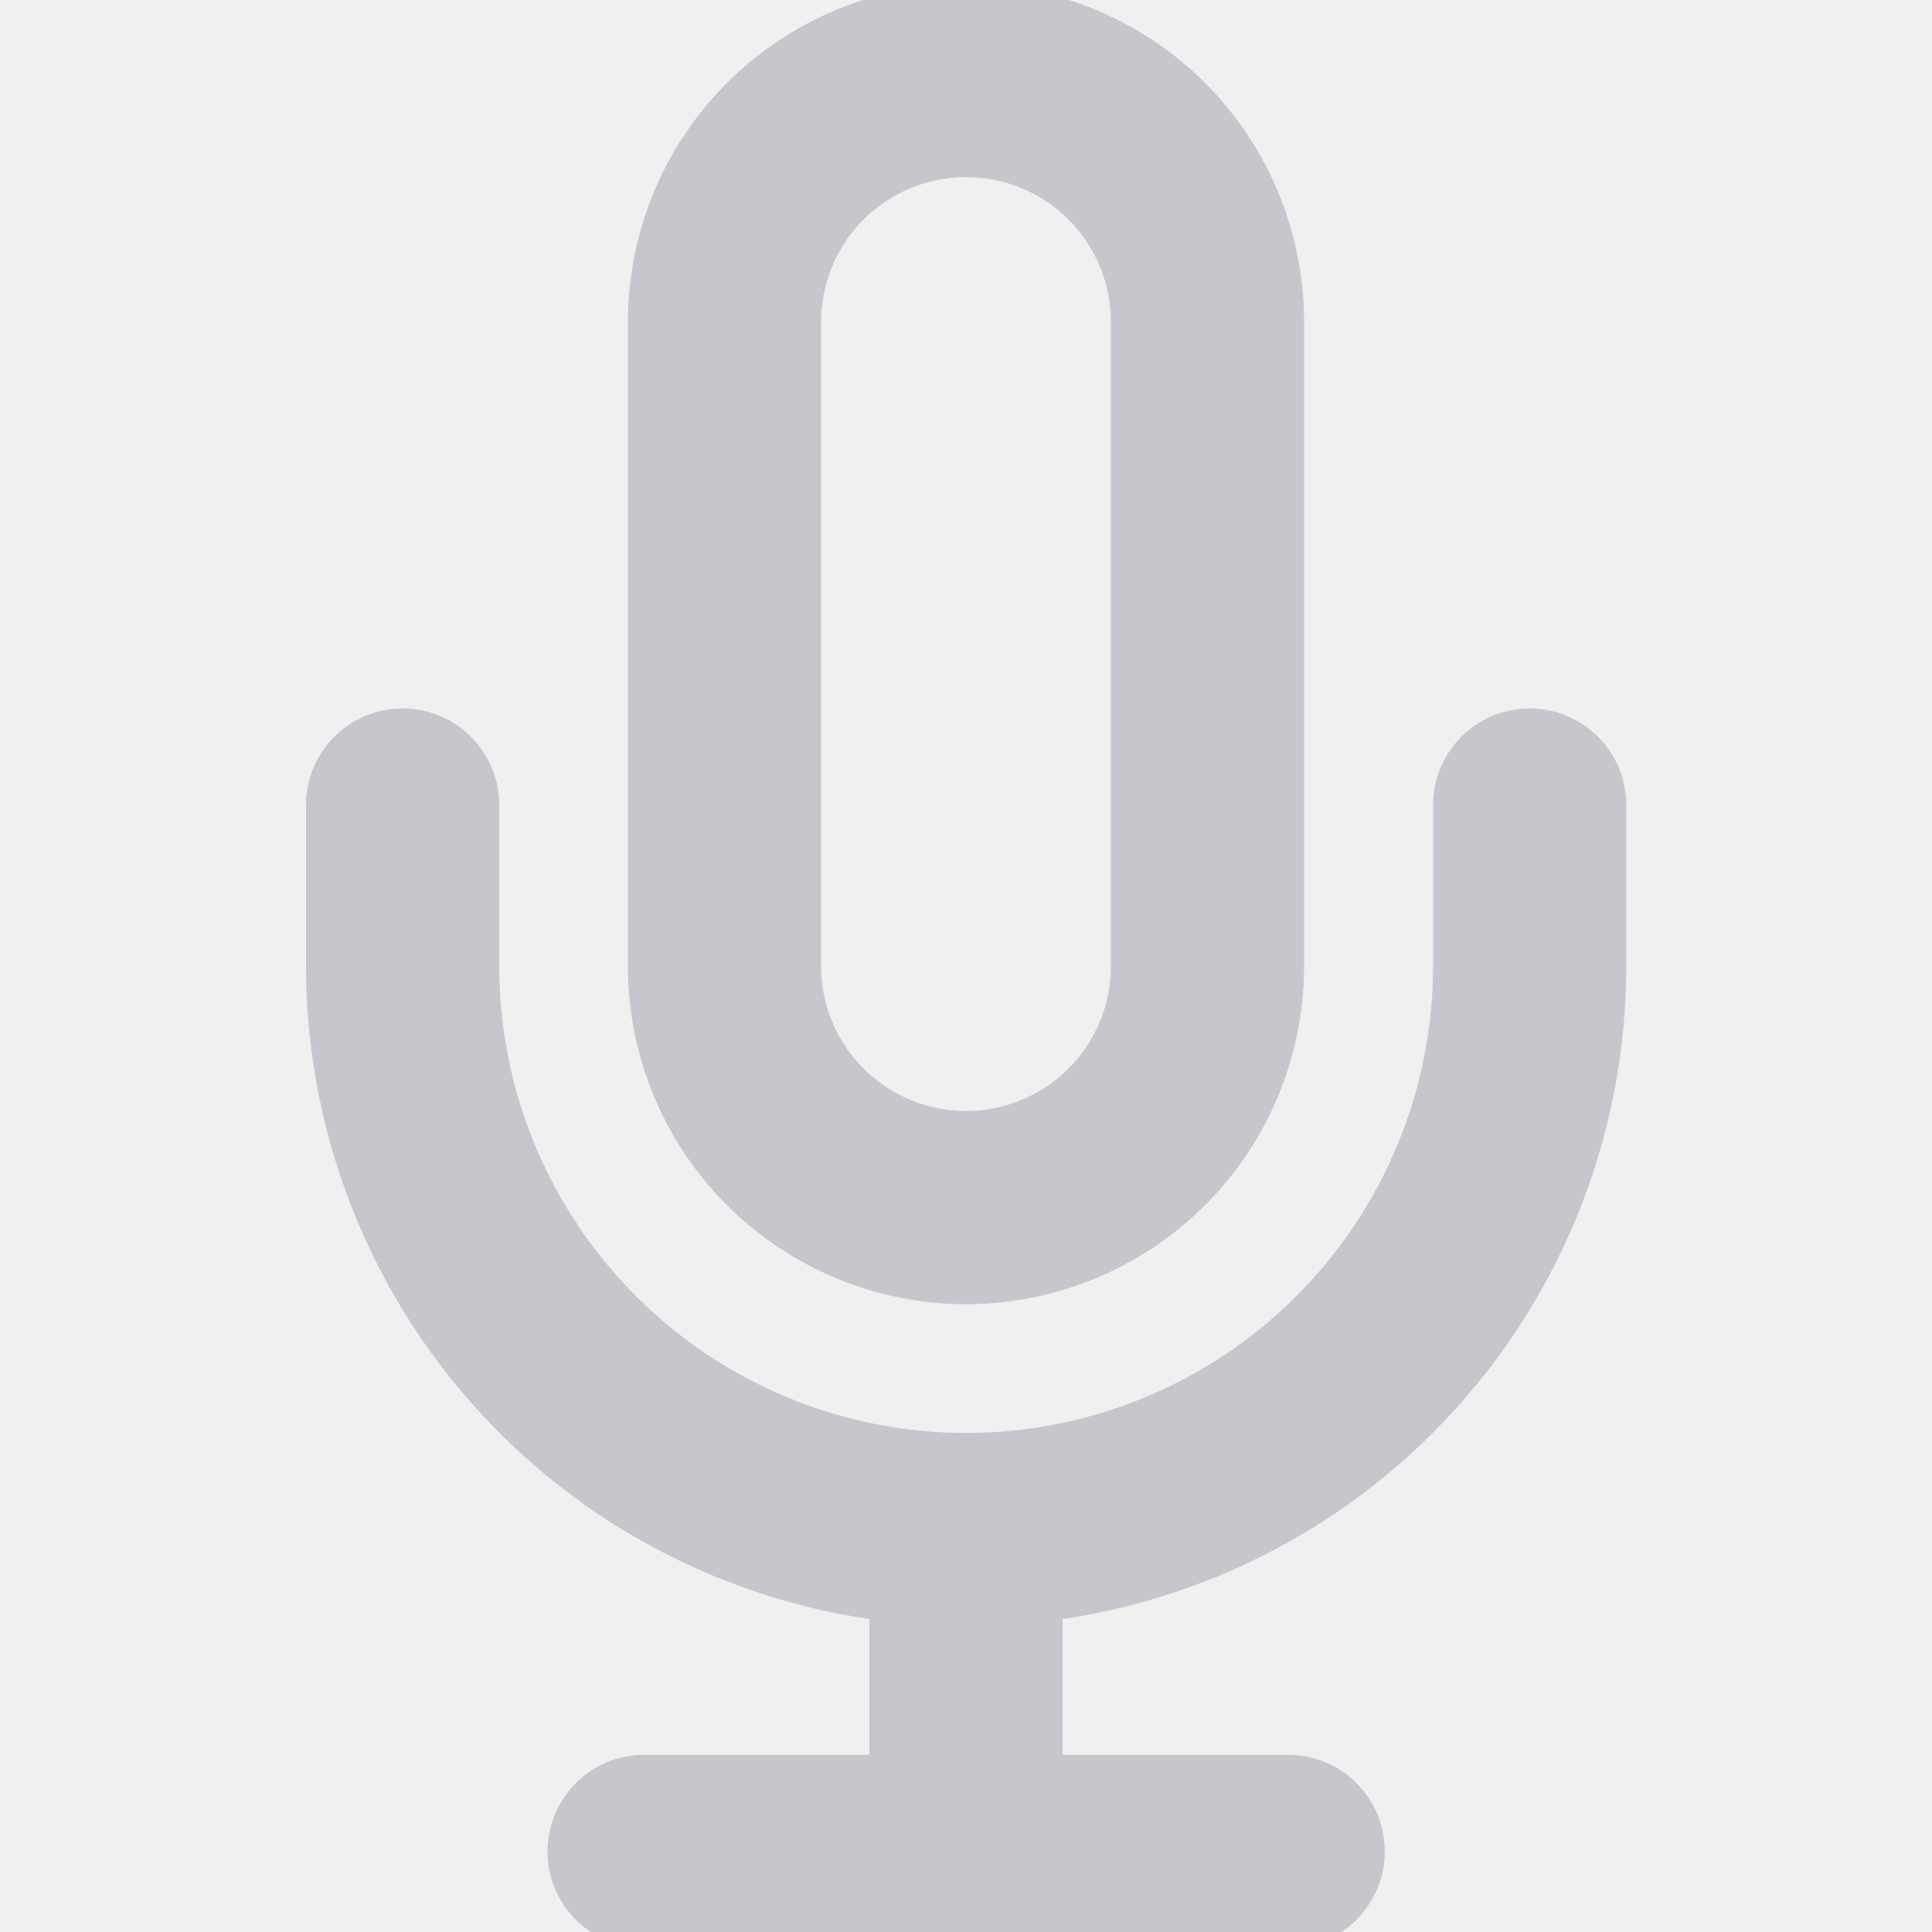
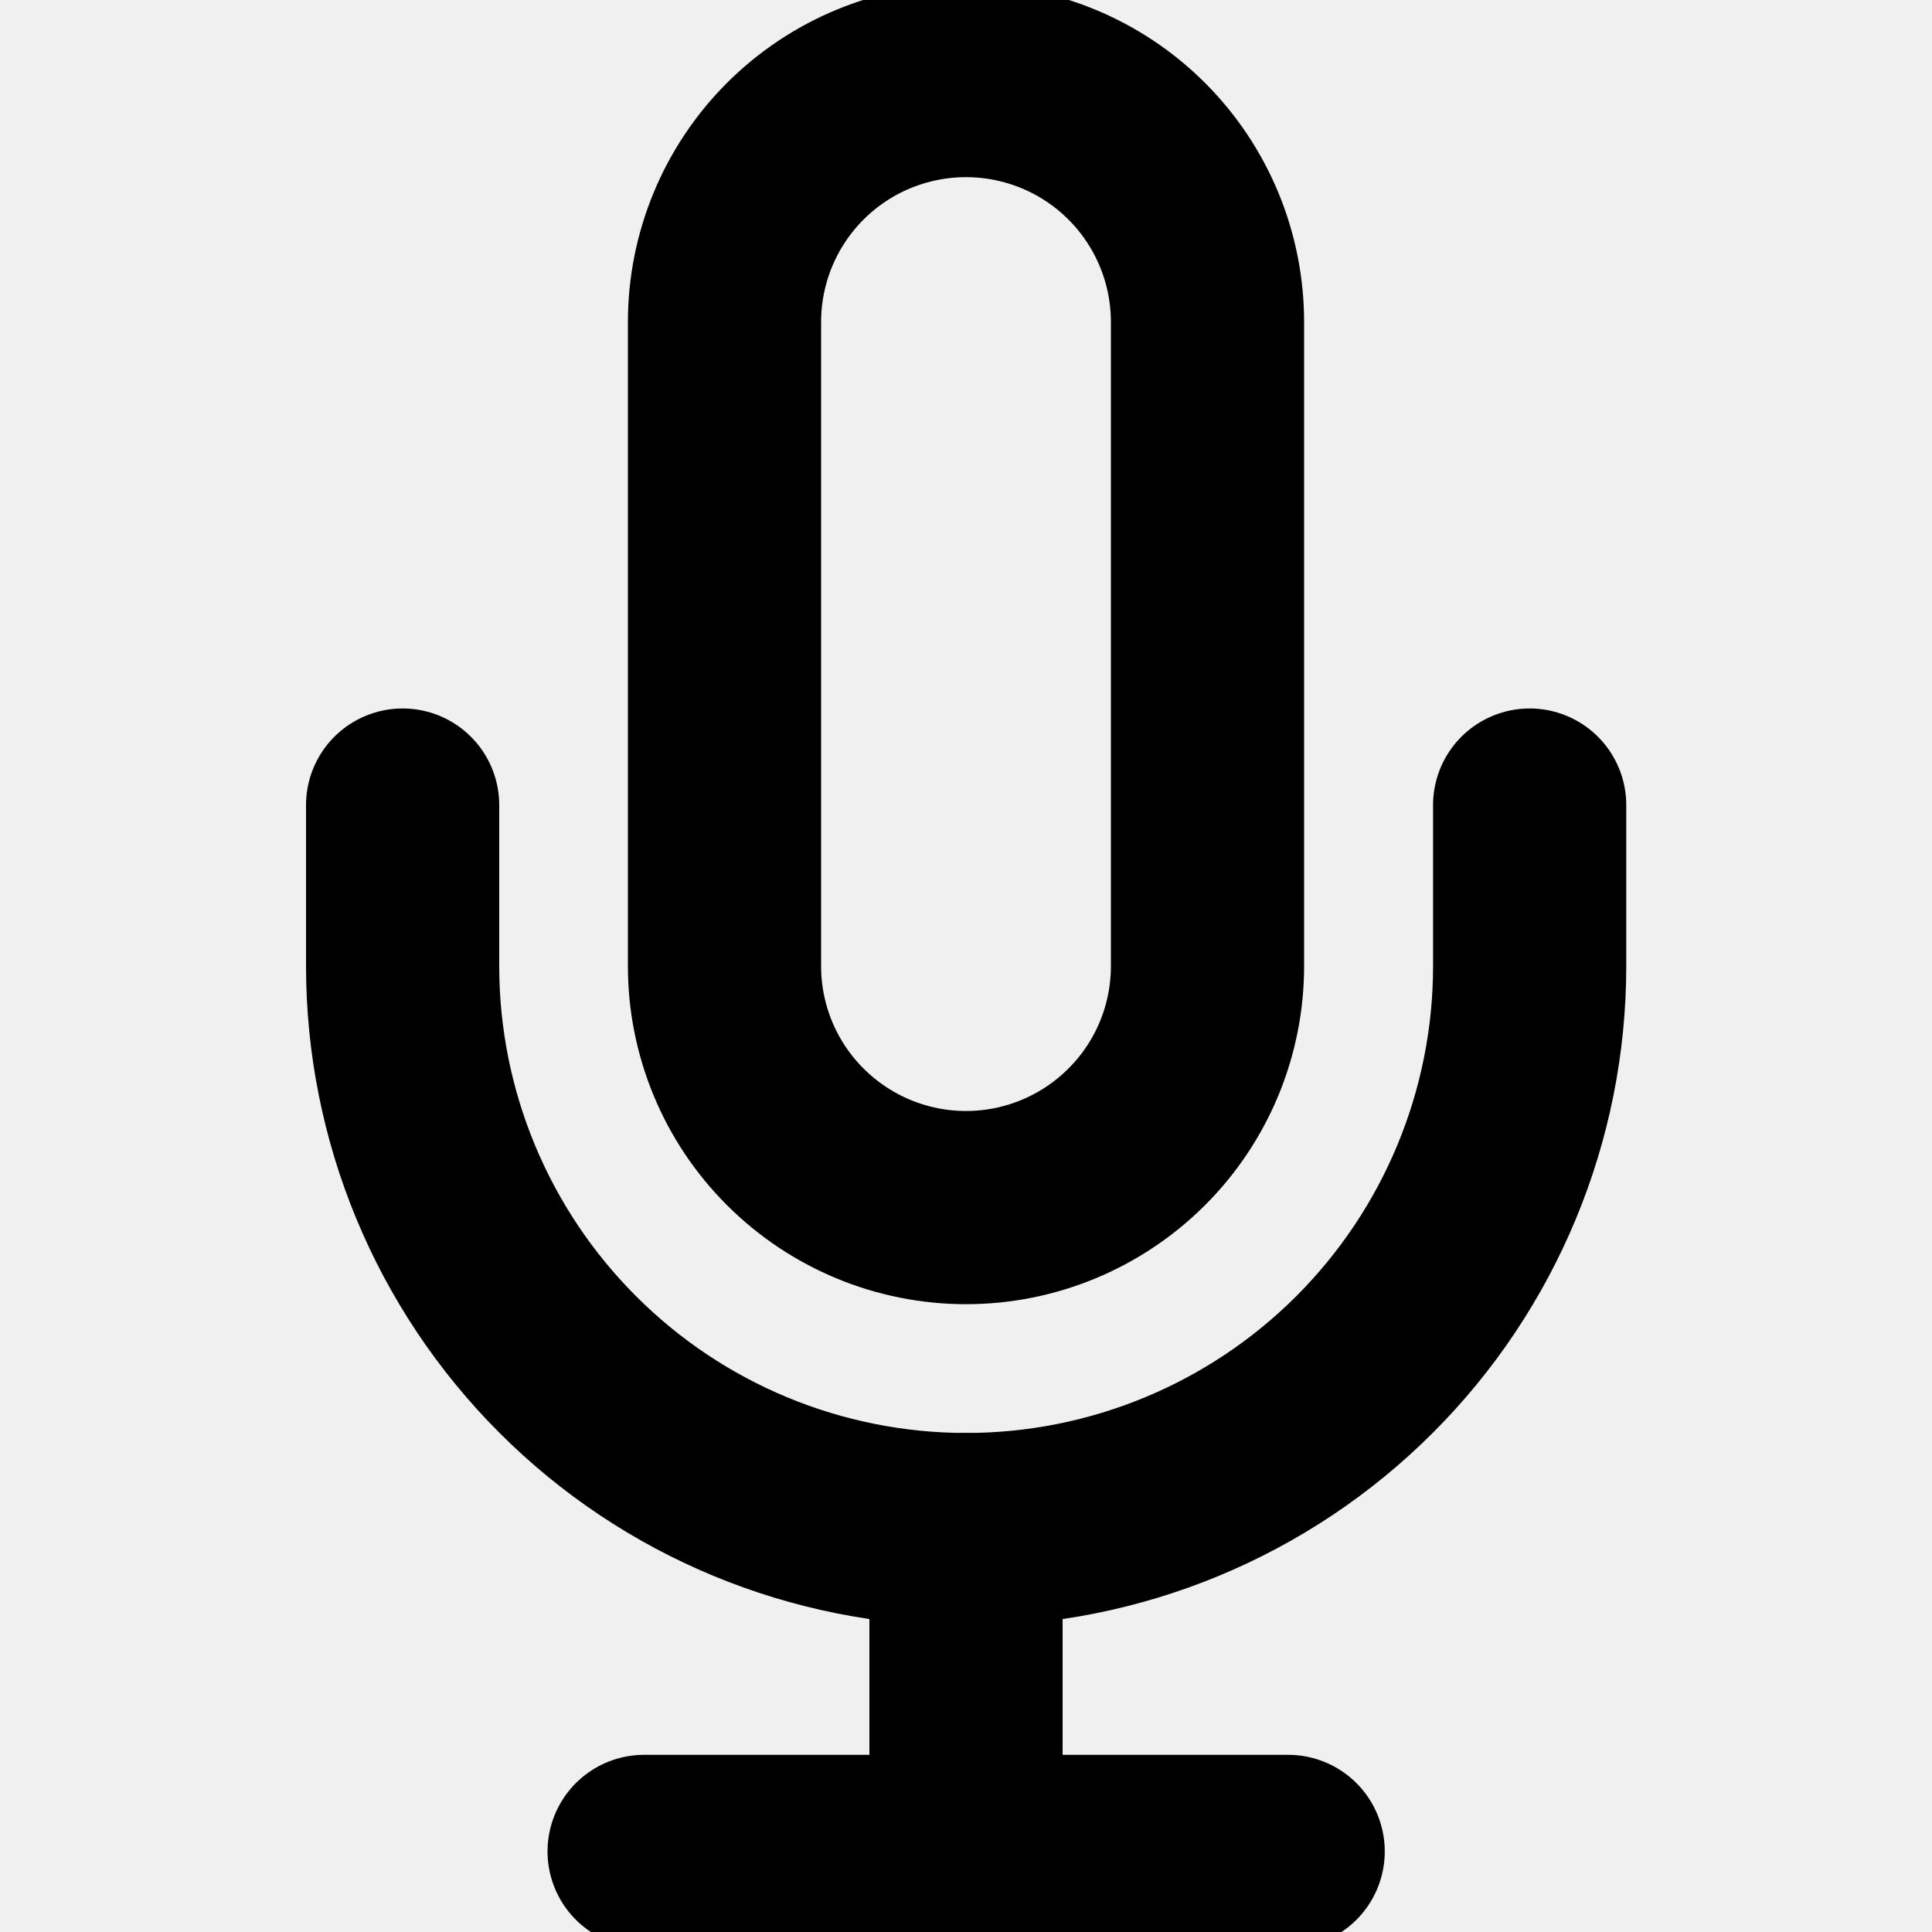
- <svg xmlns="http://www.w3.org/2000/svg" width="20" height="20" viewBox="0 0 20 20" fill="none">
+ <svg xmlns="http://www.w3.org/2000/svg" viewBox="0 0 20 20" fill="none">
  <g clip-path="url(#clip0_3018_55137)">
-     <path d="M6.668 19.166H13.335" stroke="#C5C7CC" stroke-width="2" stroke-linecap="round" stroke-linejoin="round" />
-     <path d="M10 15.834V19.167" stroke="#C5C7CC" stroke-width="2" stroke-linecap="round" stroke-linejoin="round" />
-     <path d="M10 0.834C9.337 0.834 8.701 1.097 8.232 1.566C7.763 2.035 7.5 2.671 7.5 3.334V10.001C7.5 10.664 7.763 11.3 8.232 11.768C8.701 12.237 9.337 12.501 10 12.501C10.663 12.501 11.299 12.237 11.768 11.768C12.237 11.3 12.5 10.664 12.5 10.001V3.334C12.5 2.671 12.237 2.035 11.768 1.566C11.299 1.097 10.663 0.834 10 0.834V0.834Z" stroke="#C5C7CC" stroke-width="2" stroke-linecap="round" stroke-linejoin="round" />
-     <path d="M15.835 8.334V10.001C15.835 11.548 15.22 13.031 14.126 14.125C13.032 15.219 11.548 15.834 10.001 15.834C8.454 15.834 6.97 15.219 5.877 14.125C4.783 13.031 4.168 11.548 4.168 10.001V8.334" stroke="#C5C7CC" stroke-width="2" stroke-linecap="round" stroke-linejoin="round" />
+     <path d="M6.668 19.166H13.335" stroke="currentColor" stroke-width="2" stroke-linecap="round" stroke-linejoin="round" />
+     <path d="M10 15.834V19.167" stroke="currentColor" stroke-width="2" stroke-linecap="round" stroke-linejoin="round" />
+     <path d="M10 0.834C9.337 0.834 8.701 1.097 8.232 1.566C7.763 2.035 7.5 2.671 7.5 3.334V10.001C7.5 10.664 7.763 11.3 8.232 11.768C8.701 12.237 9.337 12.501 10 12.501C10.663 12.501 11.299 12.237 11.768 11.768C12.237 11.3 12.5 10.664 12.5 10.001V3.334C12.5 2.671 12.237 2.035 11.768 1.566C11.299 1.097 10.663 0.834 10 0.834V0.834Z" stroke="currentColor" stroke-width="2" stroke-linecap="round" stroke-linejoin="round" />
+     <path d="M15.835 8.334V10.001C15.835 11.548 15.22 13.031 14.126 14.125C13.032 15.219 11.548 15.834 10.001 15.834C8.454 15.834 6.97 15.219 5.877 14.125C4.783 13.031 4.168 11.548 4.168 10.001V8.334" stroke="currentColor" stroke-width="2" stroke-linecap="round" stroke-linejoin="round" />
  </g>
  <defs>
    <clipPath id="clip0_3018_55137">
      <rect width="20" height="20" fill="white" />
    </clipPath>
  </defs>
</svg>
